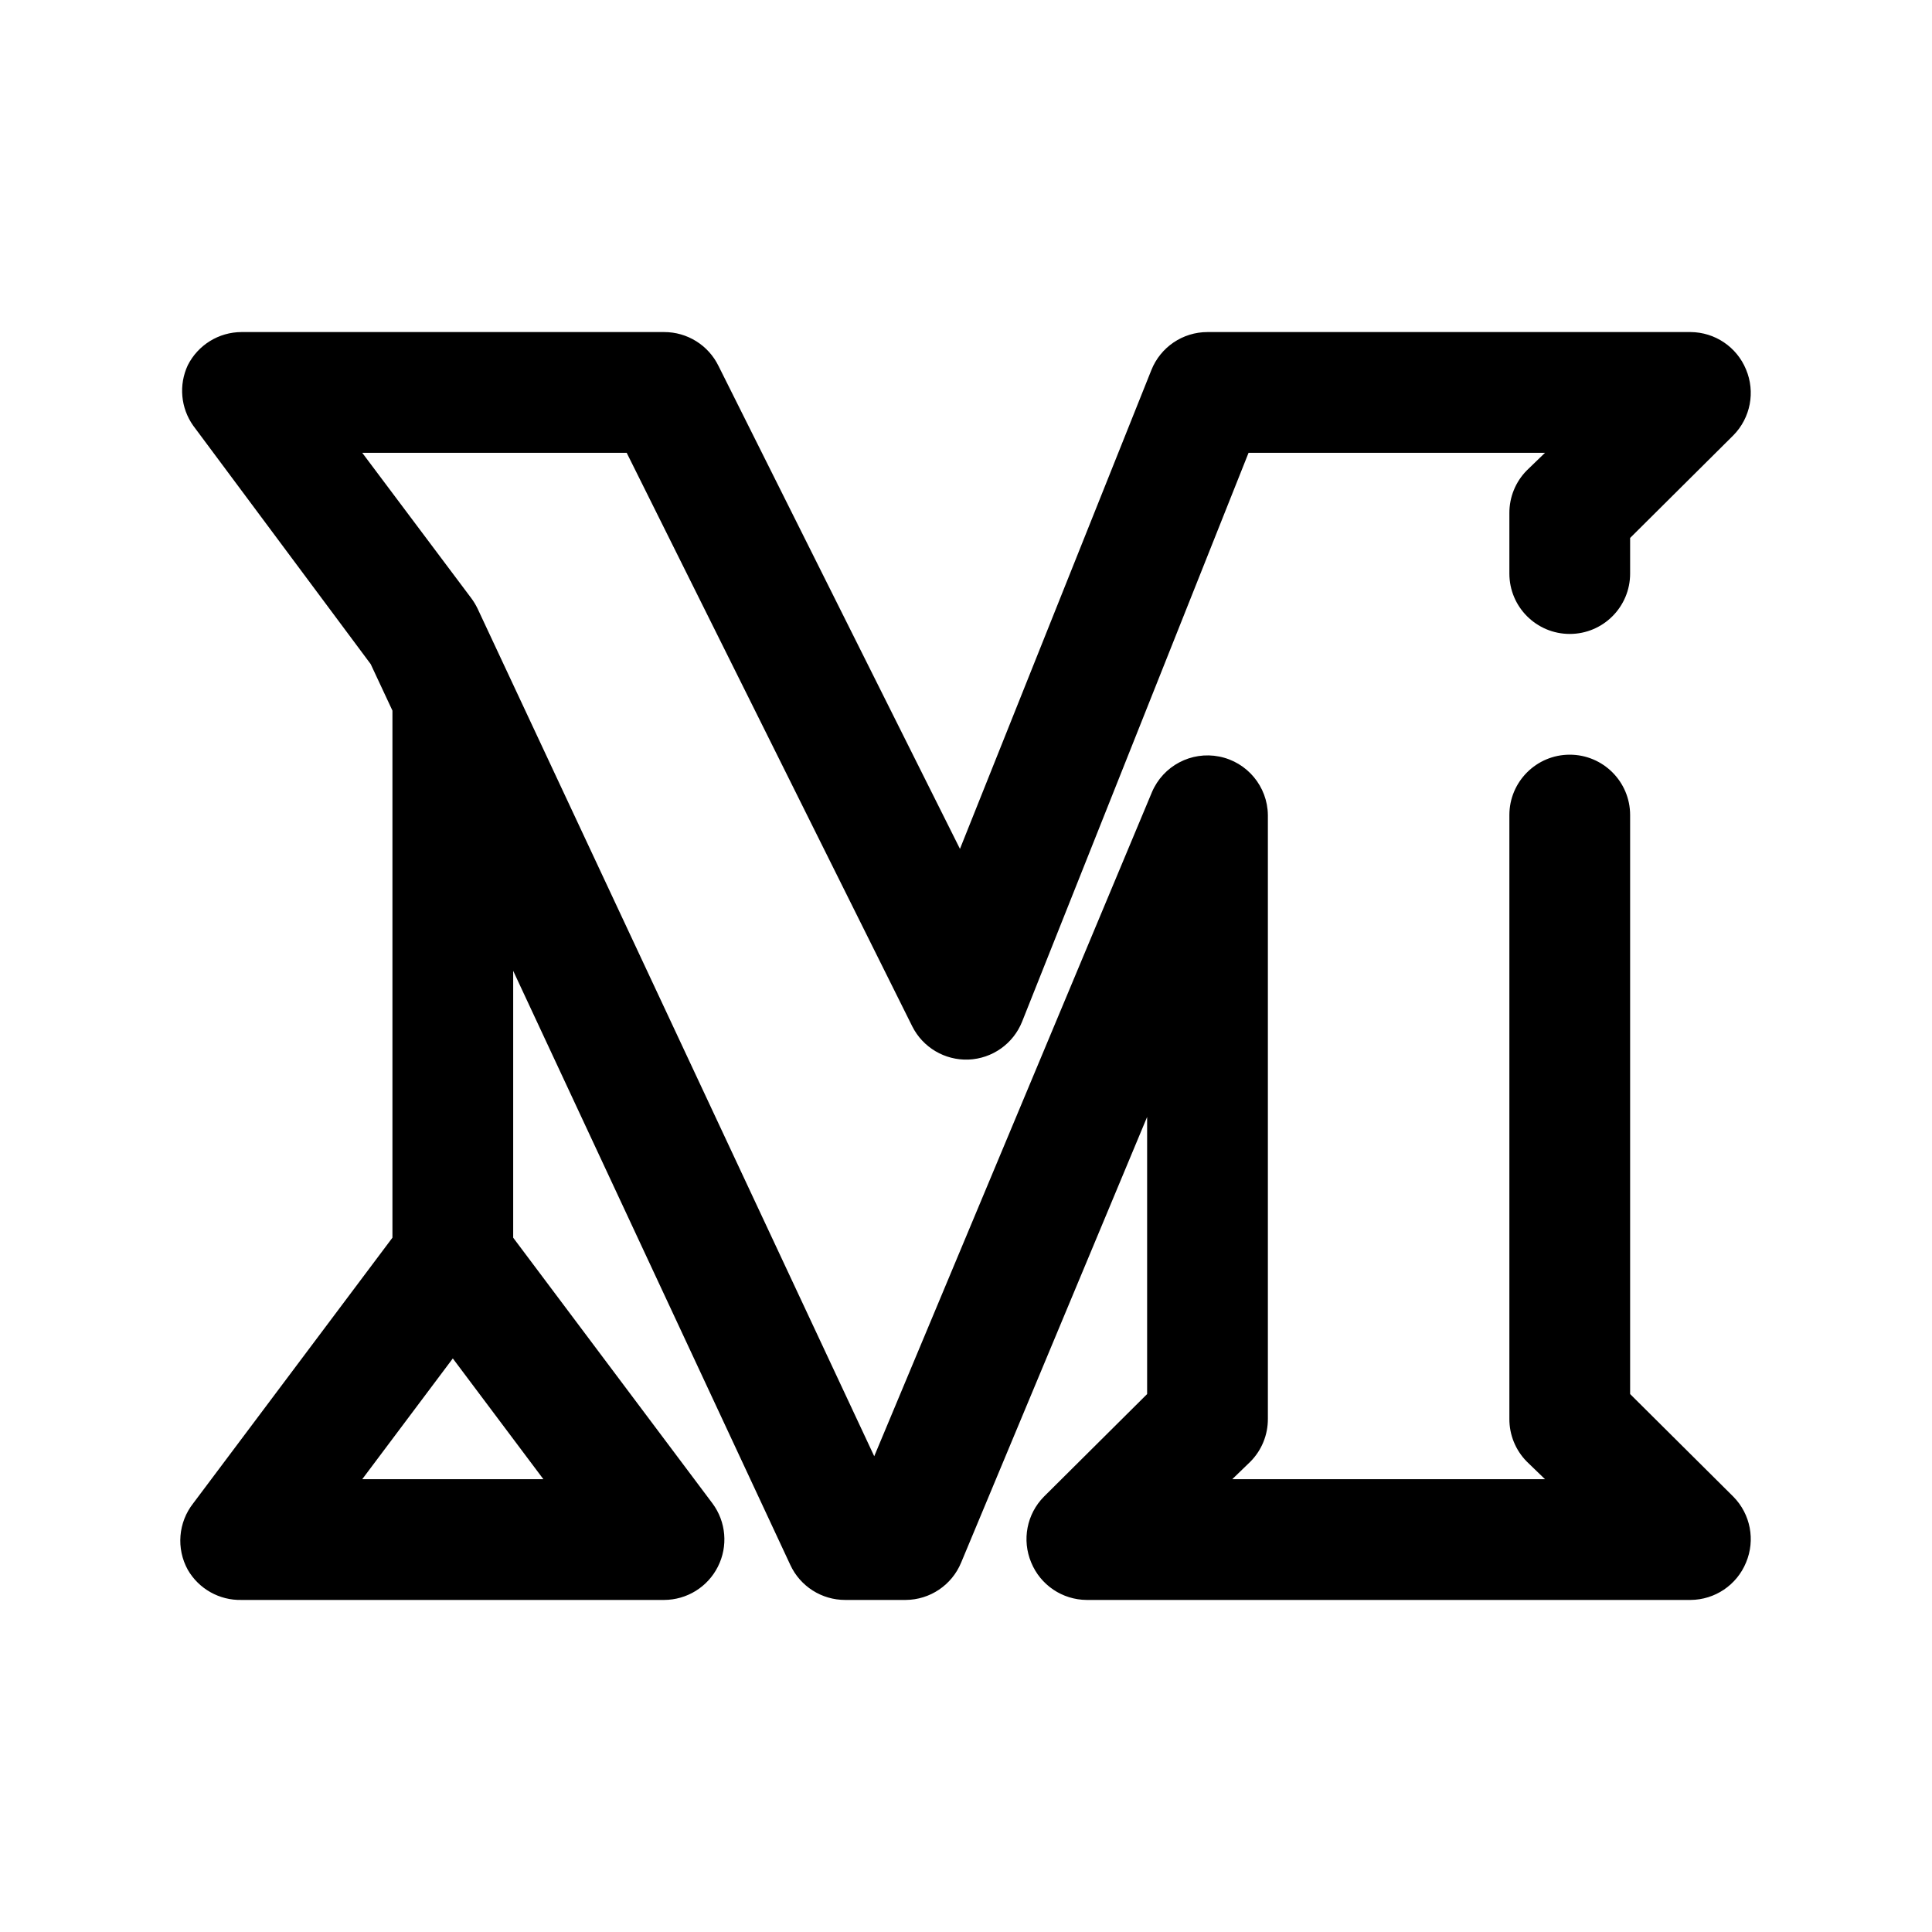
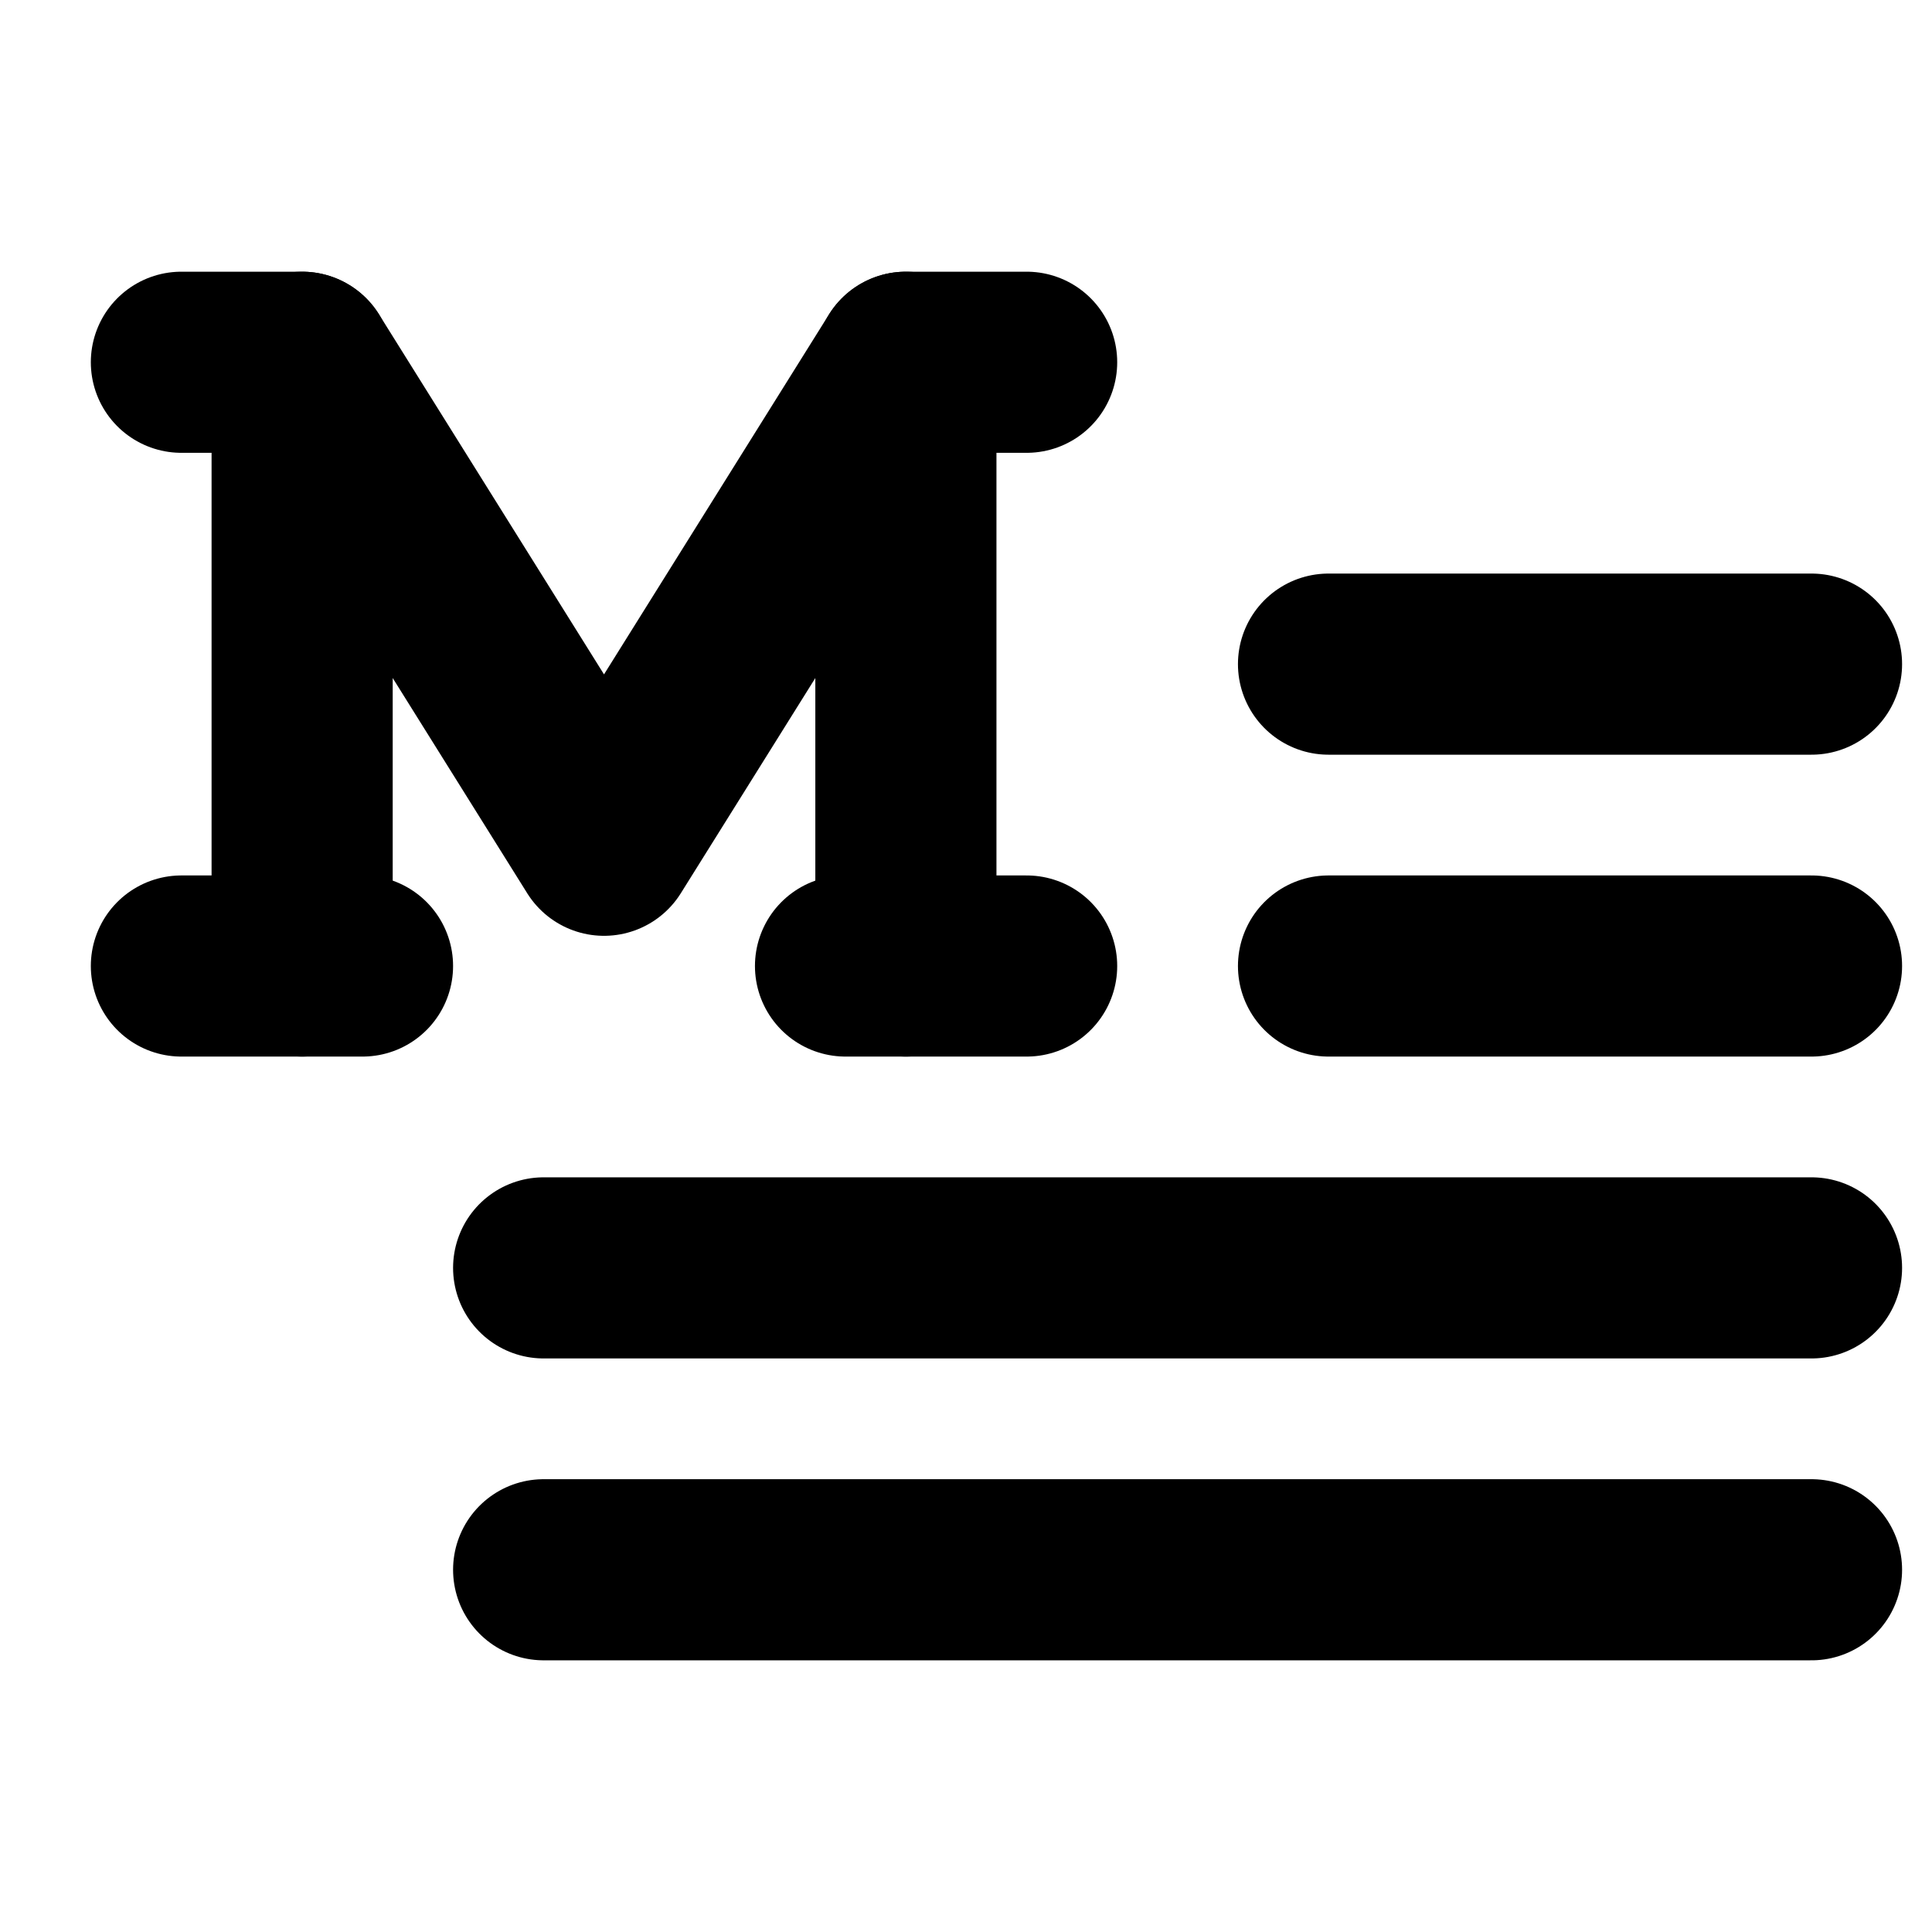
- <svg xmlns="http://www.w3.org/2000/svg" viewBox="0 0 32 32">
-   <path d="M27 23.09V13.5a1 1 0 0 0-2 0v10a1 1 0 0 0 .29.71l.3.29h-5.18l.3-.29a1 1 0 0 0 .29-.71v-10a1 1 0 0 0-1.92-.38l-4.6 11-6.57-14.04a1.08 1.08 0 0 0-.11-.18L6 7.5h4.38l4.73 9.5a1 1 0 0 0 .93.55 1 1 0 0 0 .89-.63l3.75-9.42h4.91l-.3.29a1 1 0 0 0-.29.71v1a1 1 0 0 0 2 0v-.59l1.71-1.7a1 1 0 0 0 .21-1.09A1 1 0 0 0 28 5.5h-8a1 1 0 0 0-.93.63l-3.17 7.93-4-8a1 1 0 0 0-.9-.56H4a1 1 0 0 0-.89.55 1 1 0 0 0 .09 1L6.14 11l.36.77v8.73l-3.3 4.4a1 1 0 0 0-.09 1.1 1 1 0 0 0 .89.5h7a1 1 0 0 0 .89-.55 1 1 0 0 0-.09-1.05l-3.3-4.4v-4.42l4.59 9.84a1 1 0 0 0 .91.58h1a1 1 0 0 0 .92-.62L19 18.5v4.59l-1.71 1.7a1 1 0 0 0-.21 1.09 1 1 0 0 0 .92.62h10a1 1 0 0 0 .92-.62 1 1 0 0 0-.21-1.09ZM6 24.5l1.5-2 1.5 2Z" data-name="medium news article m" />
+ <svg xmlns="http://www.w3.org/2000/svg" viewBox="0 0 256 256">
+   <rect width="256" height="256" fill="none" />
+   <line x1="24.035" x2="40.035" y1="48.001" y2="48.001" fill="none" stroke="#000" stroke-linecap="round" stroke-linejoin="round" stroke-width="24" />
+   <line x1="120.035" x2="136.035" y1="48.001" y2="48.001" fill="none" stroke="#000" stroke-linecap="round" stroke-linejoin="round" stroke-width="24" />
+   <line x1="24.035" x2="48.035" y1="128.001" y2="128.001" fill="none" stroke="#000" stroke-linecap="round" stroke-linejoin="round" stroke-width="24" />
+   <line x1="112.035" x2="136.035" y1="128.001" y2="128.001" fill="none" stroke="#000" stroke-linecap="round" stroke-linejoin="round" stroke-width="24" />
+   <line x1="176.035" x2="240.035" y1="88.001" y2="88.001" fill="none" stroke="#000" stroke-linecap="round" stroke-linejoin="round" stroke-width="24" />
+   <line x1="176.035" x2="240.035" y1="128.001" y2="128.001" fill="none" stroke="#000" stroke-linecap="round" stroke-linejoin="round" stroke-width="24" />
+   <line x1="72.035" x2="240.035" y1="168.001" y2="168.001" fill="none" stroke="#000" stroke-linecap="round" stroke-linejoin="round" stroke-width="24" />
+   <line x1="72.035" x2="240.035" y1="208.001" y2="208.001" fill="none" stroke="#000" stroke-linecap="round" stroke-linejoin="round" stroke-width="24" />
+   <polyline fill="none" stroke="#000" stroke-linecap="round" stroke-linejoin="round" stroke-width="24" points="40.035 128.001 40.035 48.001 80.035 112.001 120.035 48.001 120.035 128.001" />
</svg>
